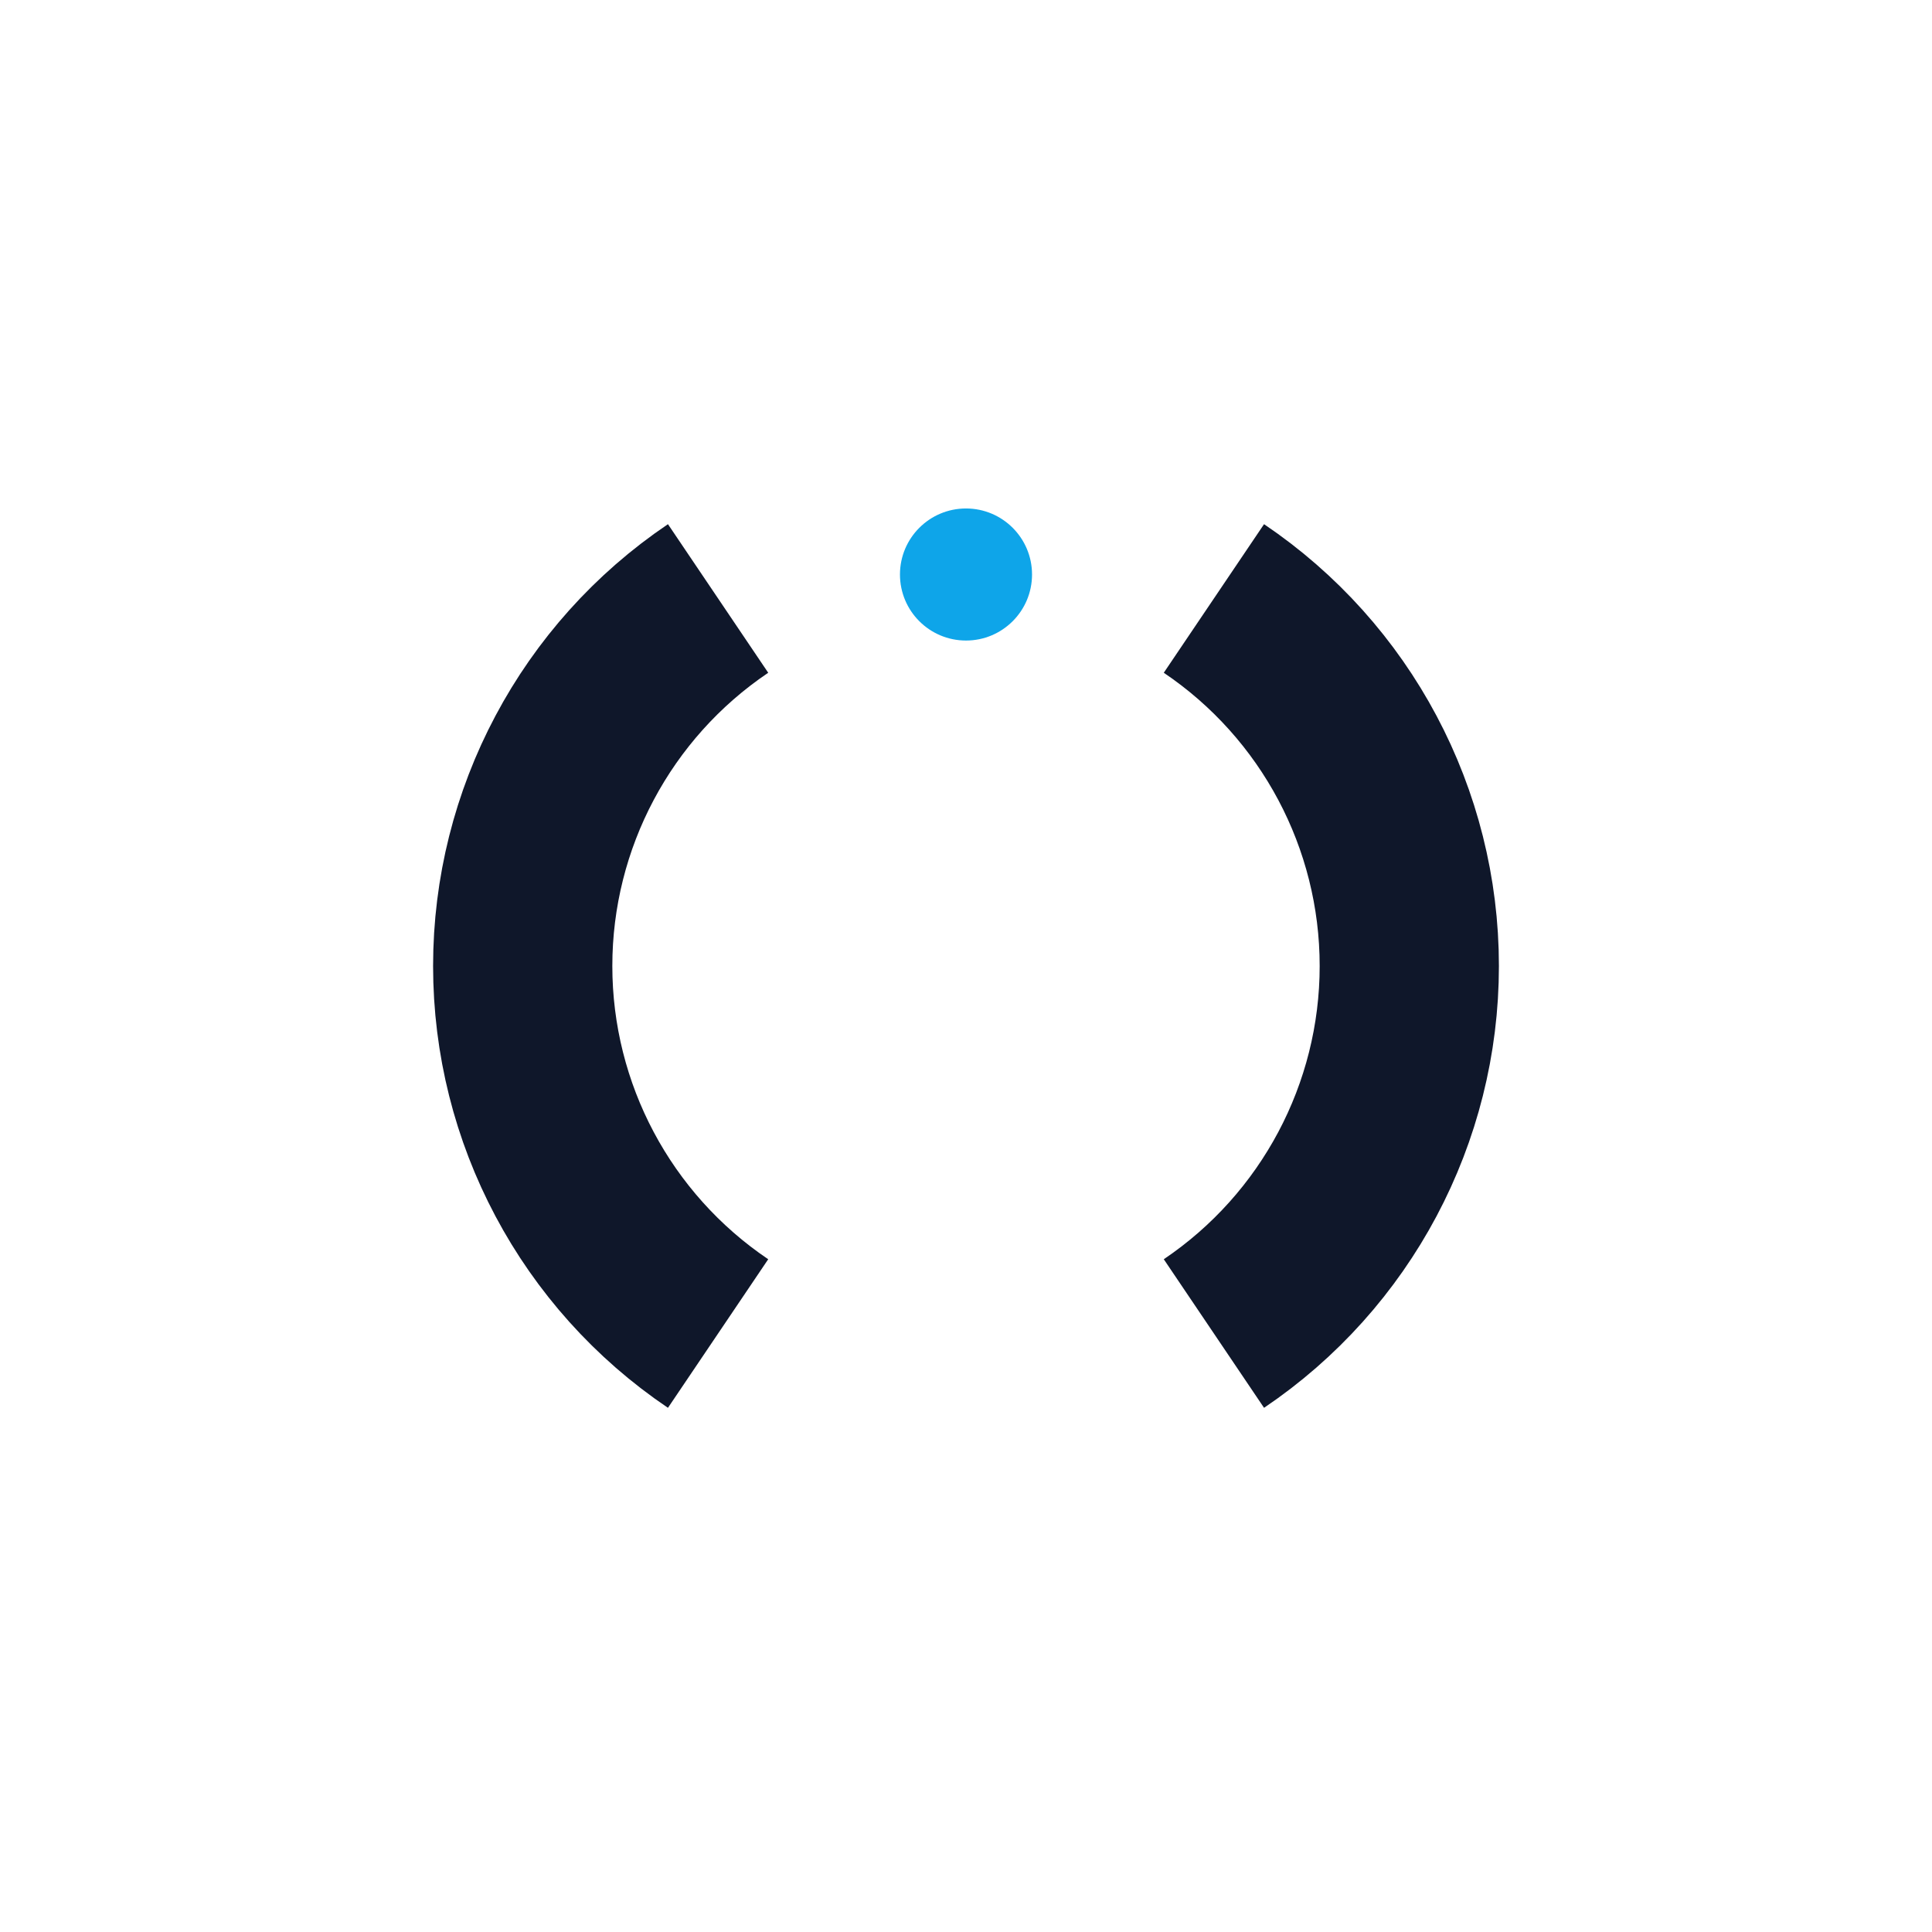
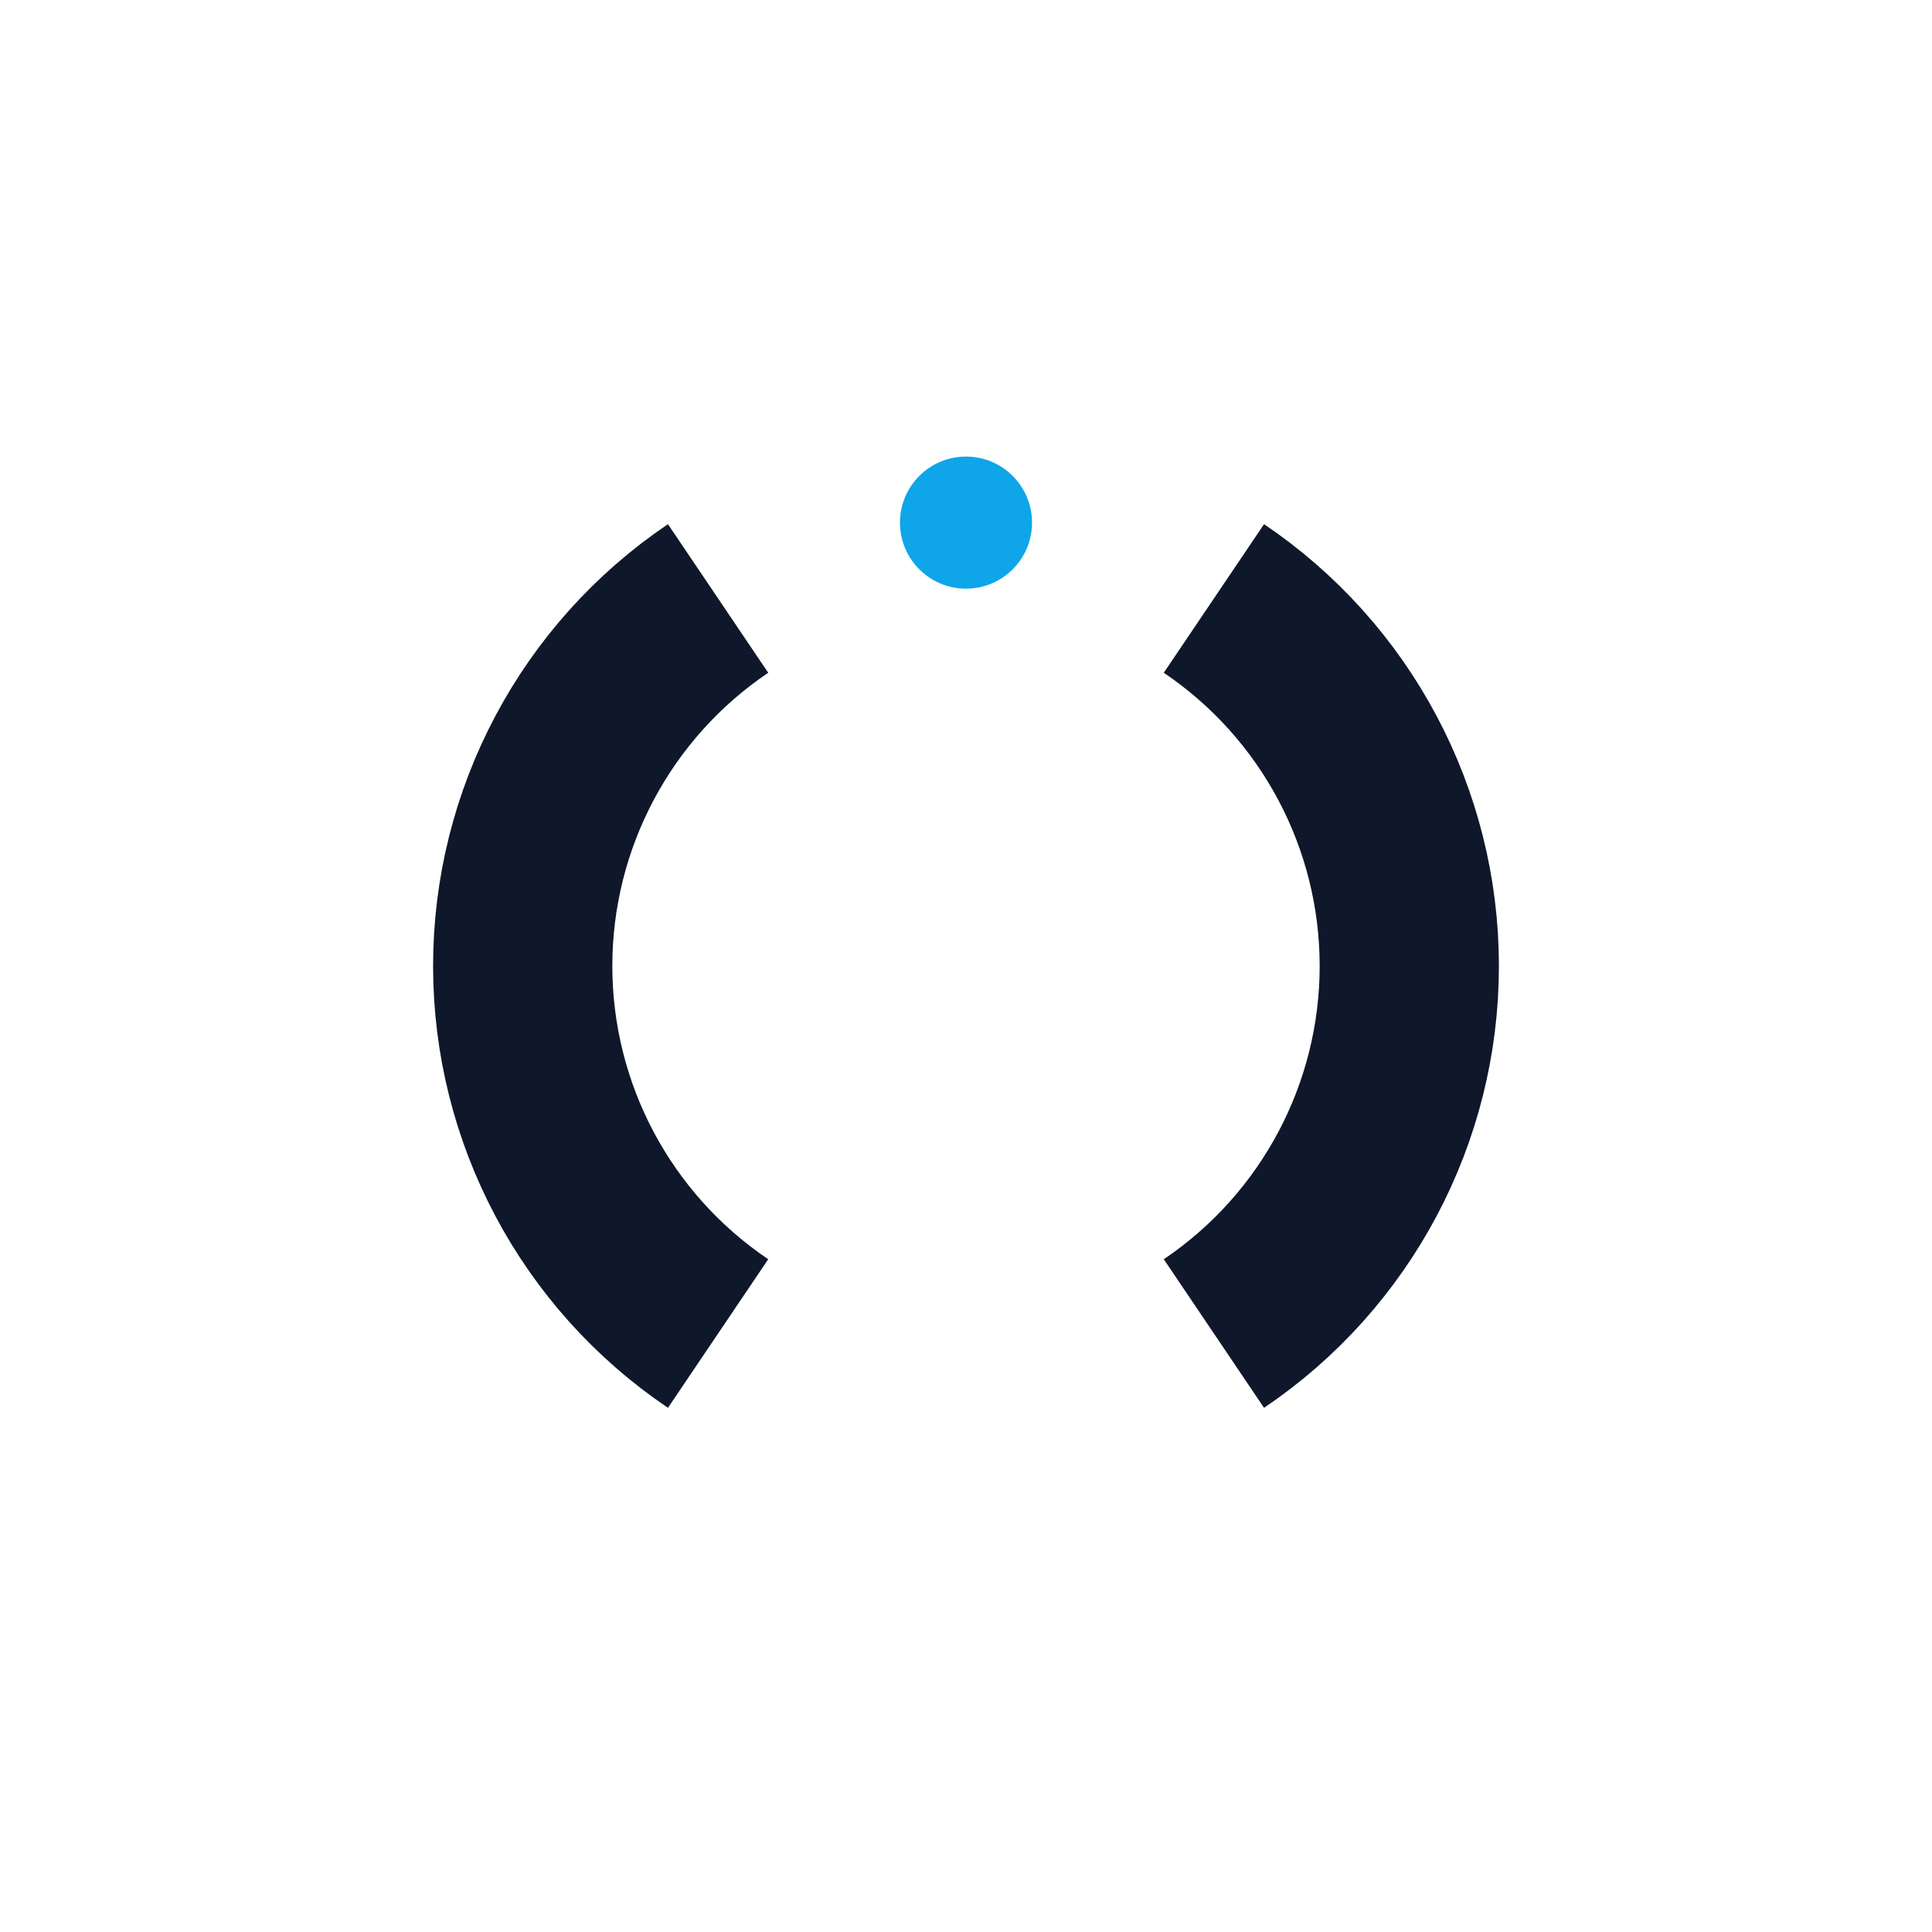
<svg xmlns="http://www.w3.org/2000/svg" viewBox="0 0 512 512" width="512" height="512">
  <style>
    .ring { stroke: #0F172A; }
    .dot  { fill: #0EA5E9; }
    @media (prefers-color-scheme: dark) {
      .ring { stroke: #F8FAFC; }
      .dot  { fill: #38BDF8; }
    }
  </style>
  <path class="ring" d="M 190.3 353.4 A 117.5 117.5 0 0 1 190.3 158.6" fill="none" stroke-width="47.5" stroke-linecap="butt" />
  <path class="ring" d="M 321.7 158.6 A 117.5 117.5 0 0 1 321.7 353.4" fill="none" stroke-width="47.5" stroke-linecap="butt" />
-   <circle class="dot" cx="256" cy="152.25" r="17.5" />
+   <circle class="dot" cx="256" cy="138.5" r="17.5" />
</svg>
